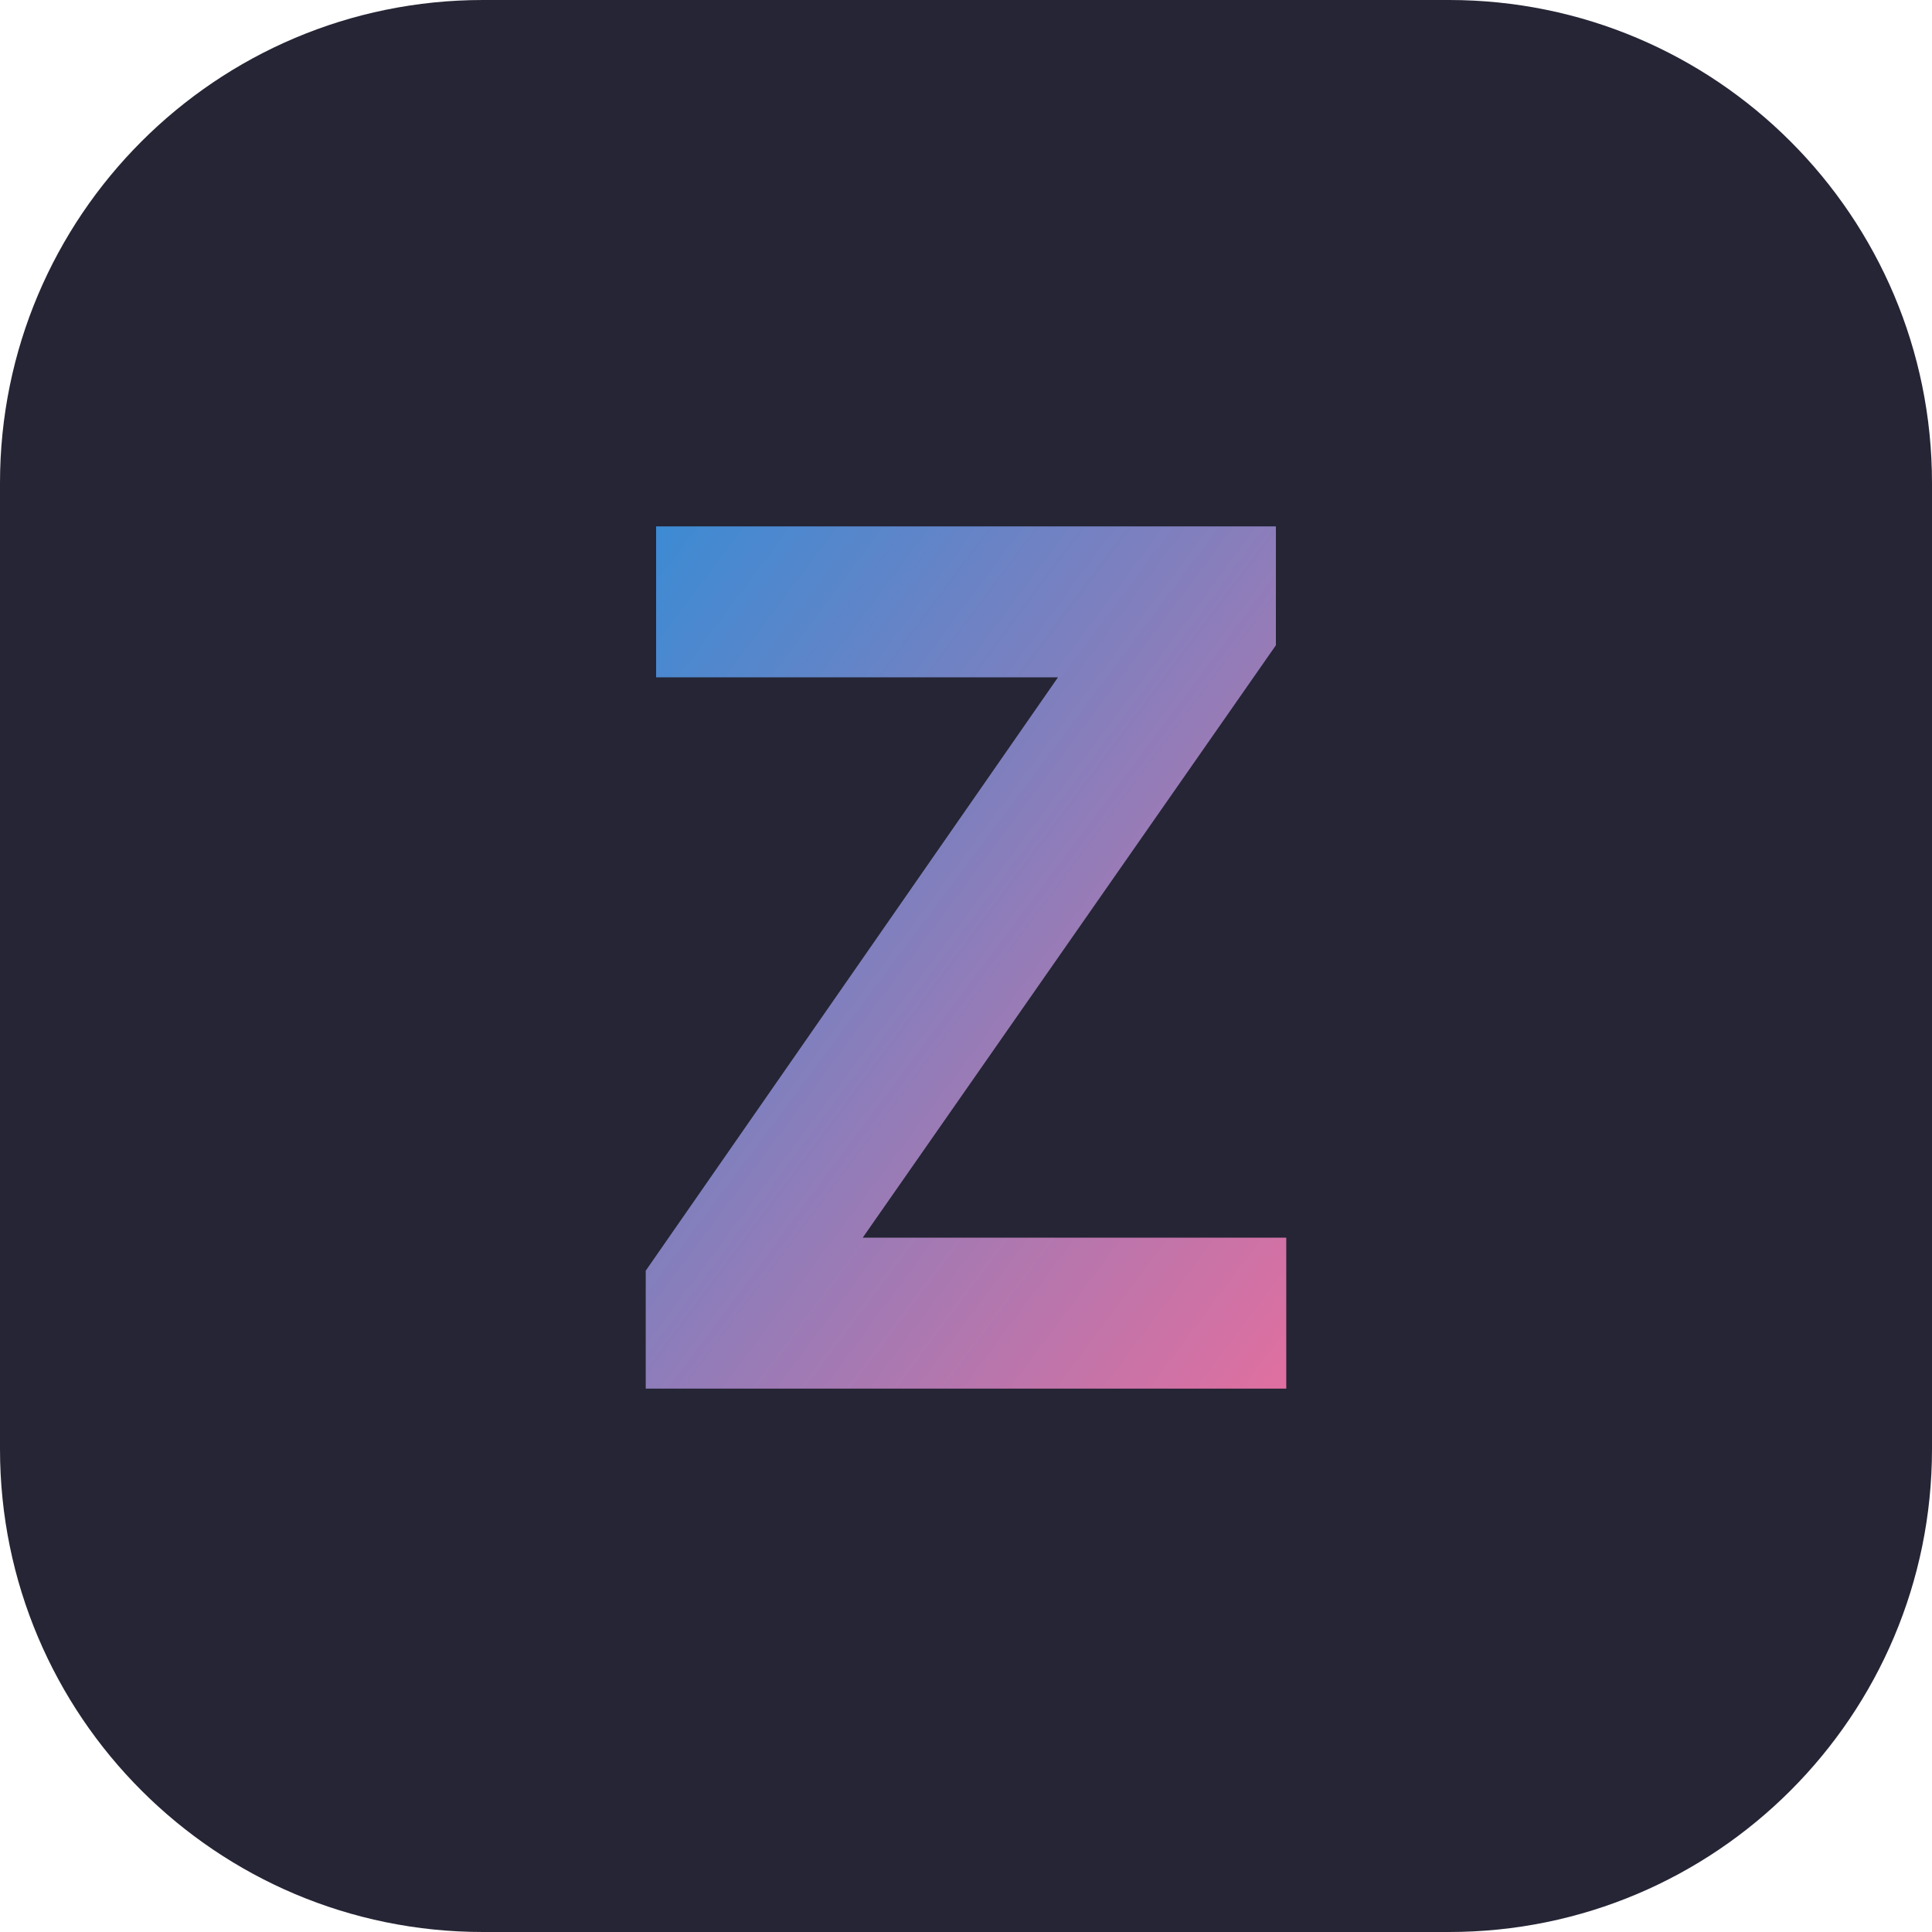
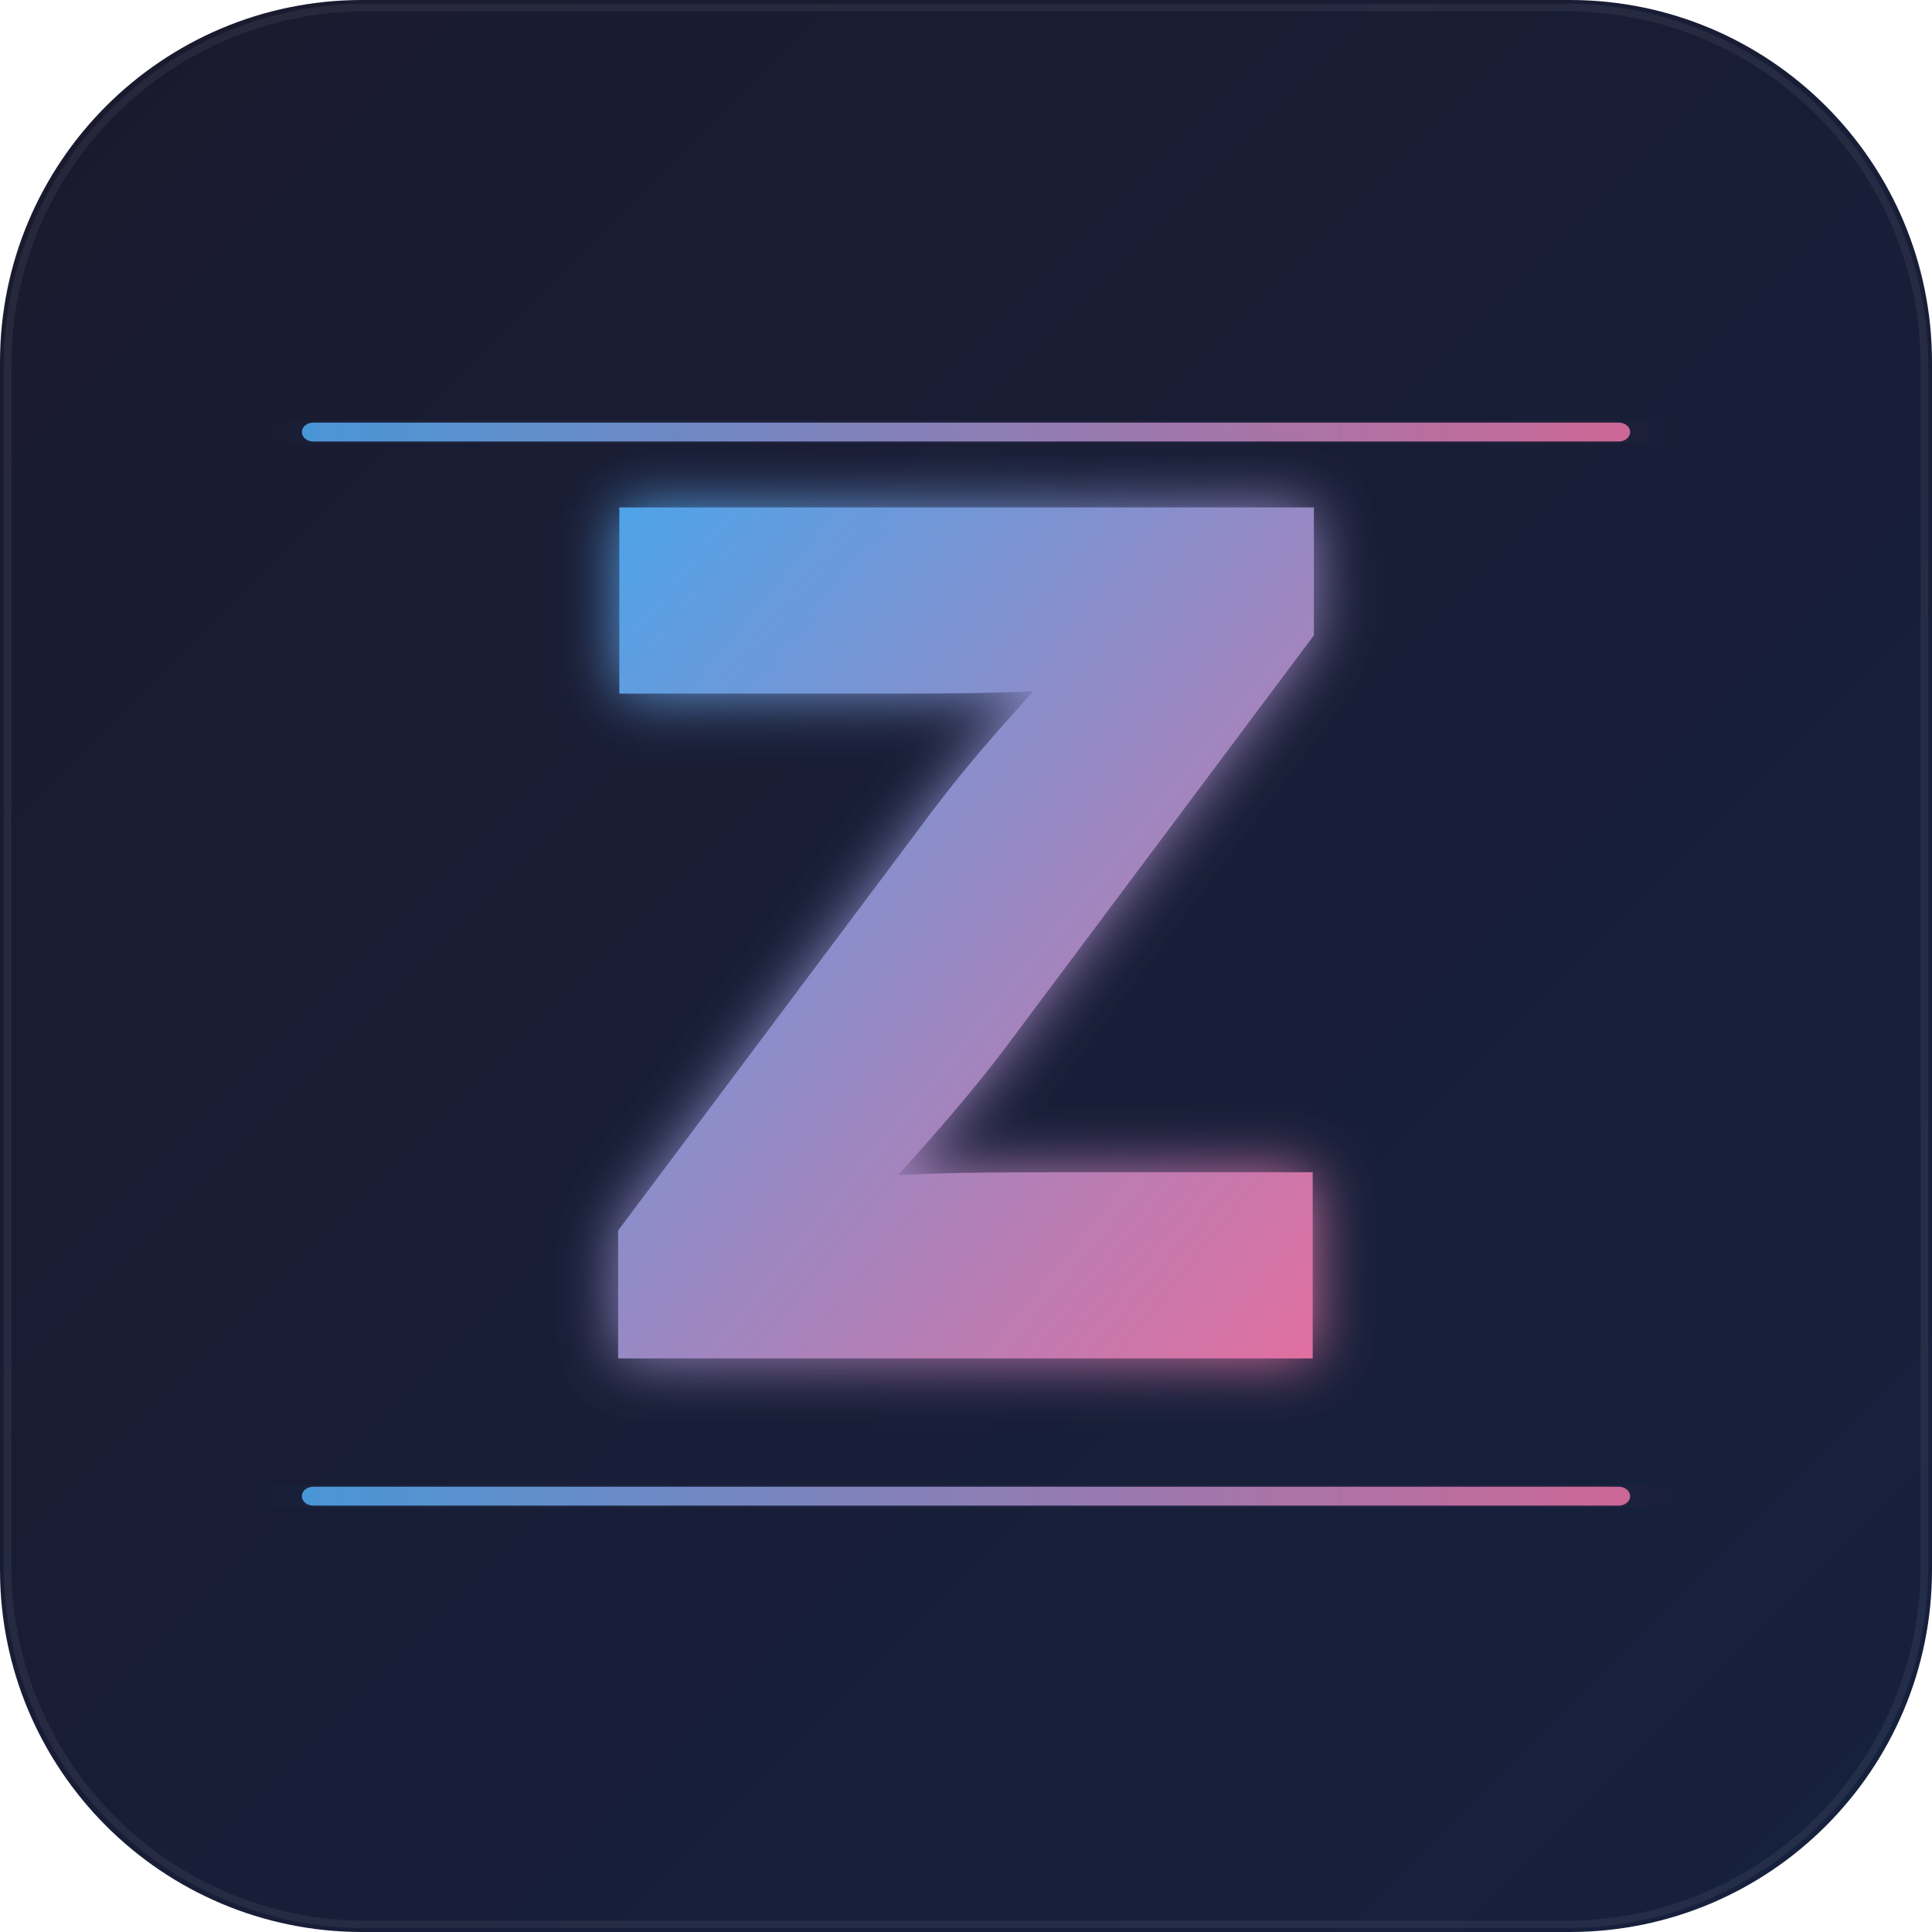
- <svg xmlns="http://www.w3.org/2000/svg" viewBox="0 0 32 32">
+ <svg xmlns="http://www.w3.org/2000/svg" viewBox="0 0 512 512">
  <defs>
-     <linearGradient id="g" x1="0" y1="0" x2="1" y2="1">
-       <stop offset="0%" stop-color="#3B8BD4" />
+     <linearGradient id="bg" x1="0" y1="0" x2="1" y2="1">
+       <stop offset="0%" stop-color="#1a1a2e" />
+       <stop offset="100%" stop-color="#16213e" />
+     </linearGradient>
+     <linearGradient id="zgrad" x1="0" y1="0" x2="1" y2="1">
+       <stop offset="0%" stop-color="#4fa3e8" />
      <stop offset="100%" stop-color="#e06fa0" />
    </linearGradient>
+     <linearGradient id="line" x1="0" y1="0" x2="1" y2="0">
+       <stop offset="0%" stop-color="#4fa3e8" />
+       <stop offset="100%" stop-color="#e06fa0" />
+     </linearGradient>
+     <filter id="glow">
+       <feGaussianBlur stdDeviation="8" result="blur" />
+       <feMerge>
+         <feMergeNode in="blur" />
+         <feMergeNode in="SourceGraphic" />
+       </feMerge>
+     </filter>
  </defs>
-   <rect width="32" height="32" rx="8" fill="#252535" />
-   <text x="16" y="23" font-family="system-ui,sans-serif" font-size="20" font-weight="800" text-anchor="middle" fill="url(#g)">Z</text>
+   <rect width="512" height="512" rx="96" fill="url(#bg)" />
+   <rect x="2" y="2" width="508" height="508" rx="95" fill="none" stroke="rgba(255,255,255,0.06)" stroke-width="2" />
+   <rect x="80" y="112" width="352" height="5" rx="3" fill="url(#line)" opacity="0.9" filter="url(#glow)" />
+   <text x="256" y="360" font-family="system-ui, -apple-system, 'Segoe UI', sans-serif" font-size="310" font-weight="900" text-anchor="middle" letter-spacing="-10" fill="url(#zgrad)" filter="url(#glow)">Z</text>
+   <rect x="80" y="394" width="352" height="5" rx="3" fill="url(#line)" opacity="0.9" filter="url(#glow)" />
</svg>
